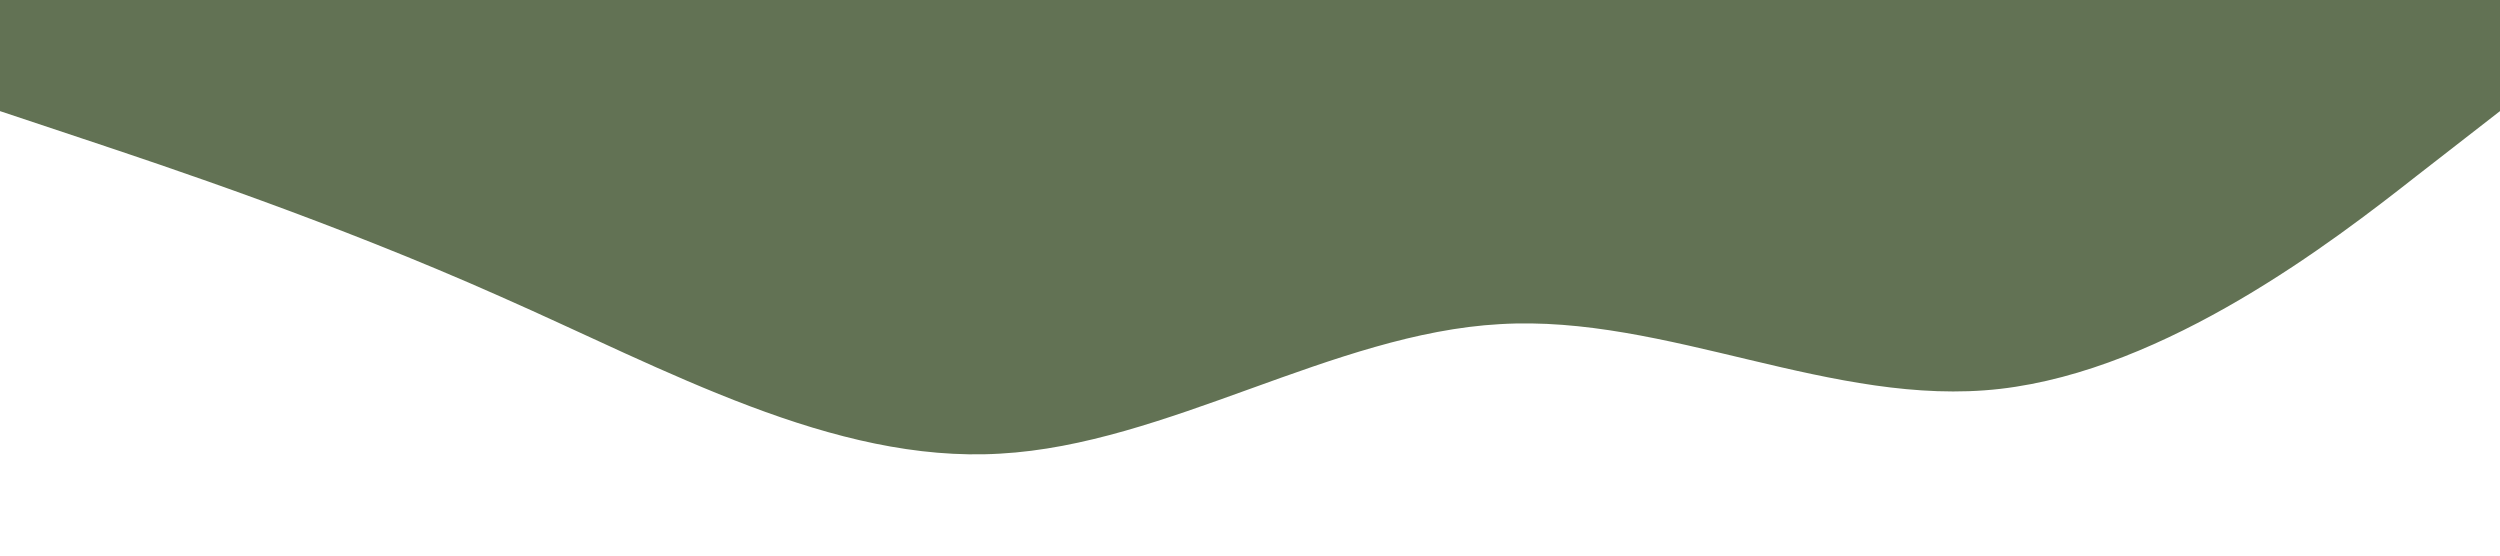
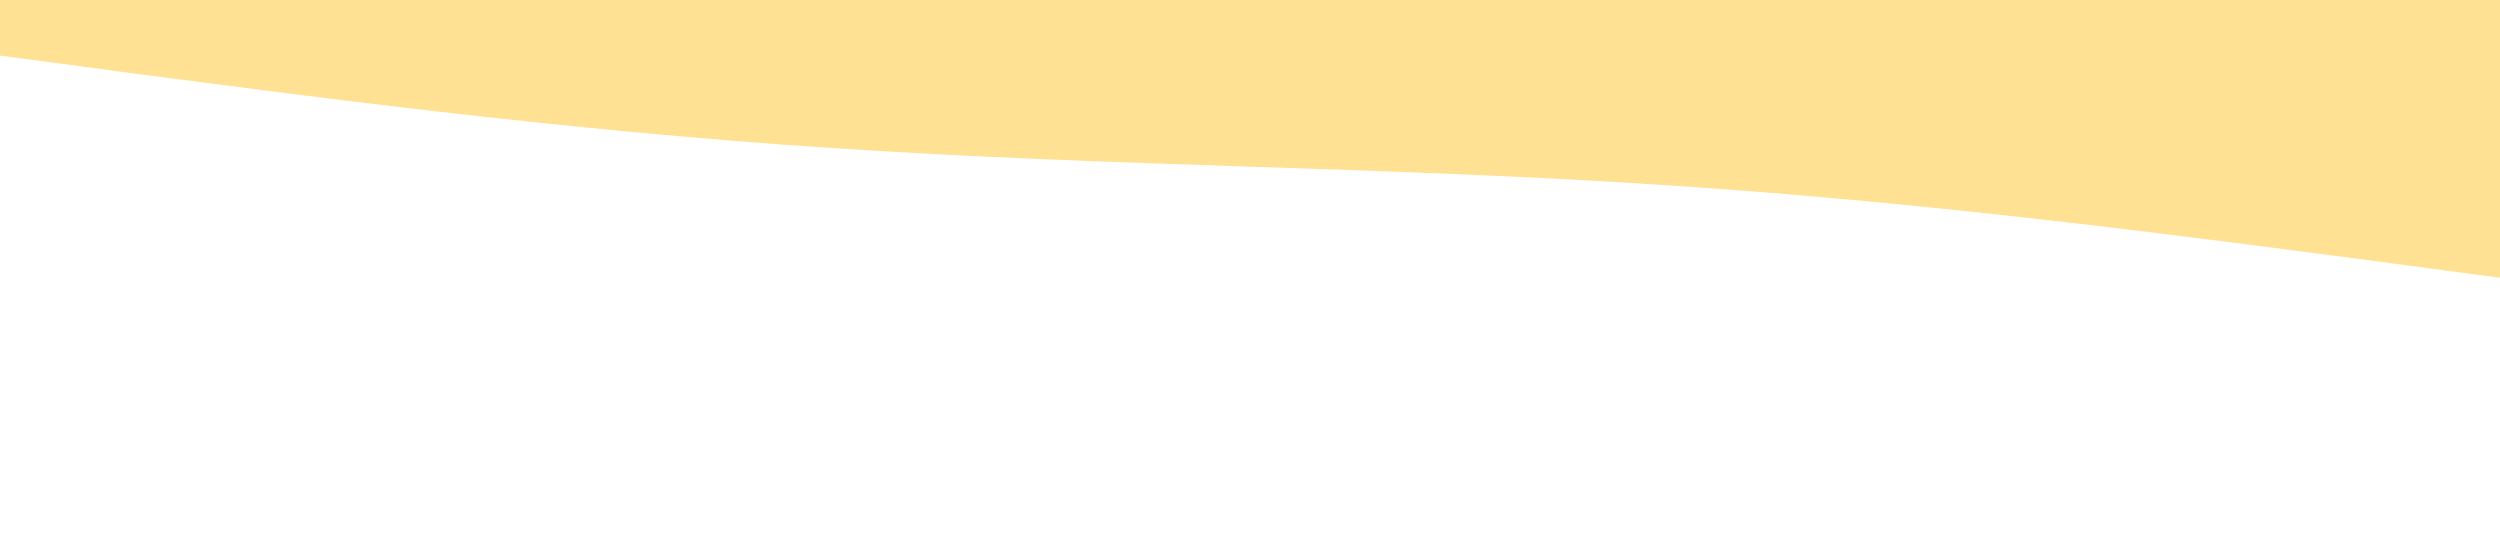
<svg xmlns="http://www.w3.org/2000/svg" viewBox="0 0 1440 320">
-   <path fill="#627254" fill-opacity="1" d="M0,64L48,80C96,96,192,128,288,170.7C384,213,480,267,576,261.3C672,256,768,192,864,186.7C960,181,1056,235,1152,224C1248,213,1344,139,1392,101.3L1440,64L1440,0L1392,0C1344,0,1248,0,1152,0C1056,0,960,0,864,0C768,0,672,0,576,0C480,0,384,0,288,0C192,0,96,0,48,0L0,0Z" />
+   <path fill="#FFE194" fill-opacity="1" d="M0,32L80,42.7C160,53,320,75,480,85.3C640,96,800,96,960,106.7C1120,117,1280,139,1360,149.3L1440,160L1440,0L1360,0C1280,0,1120,0,960,0C800,0,640,0,480,0C320,0,160,0,80,0L0,0Z" />
</svg>
